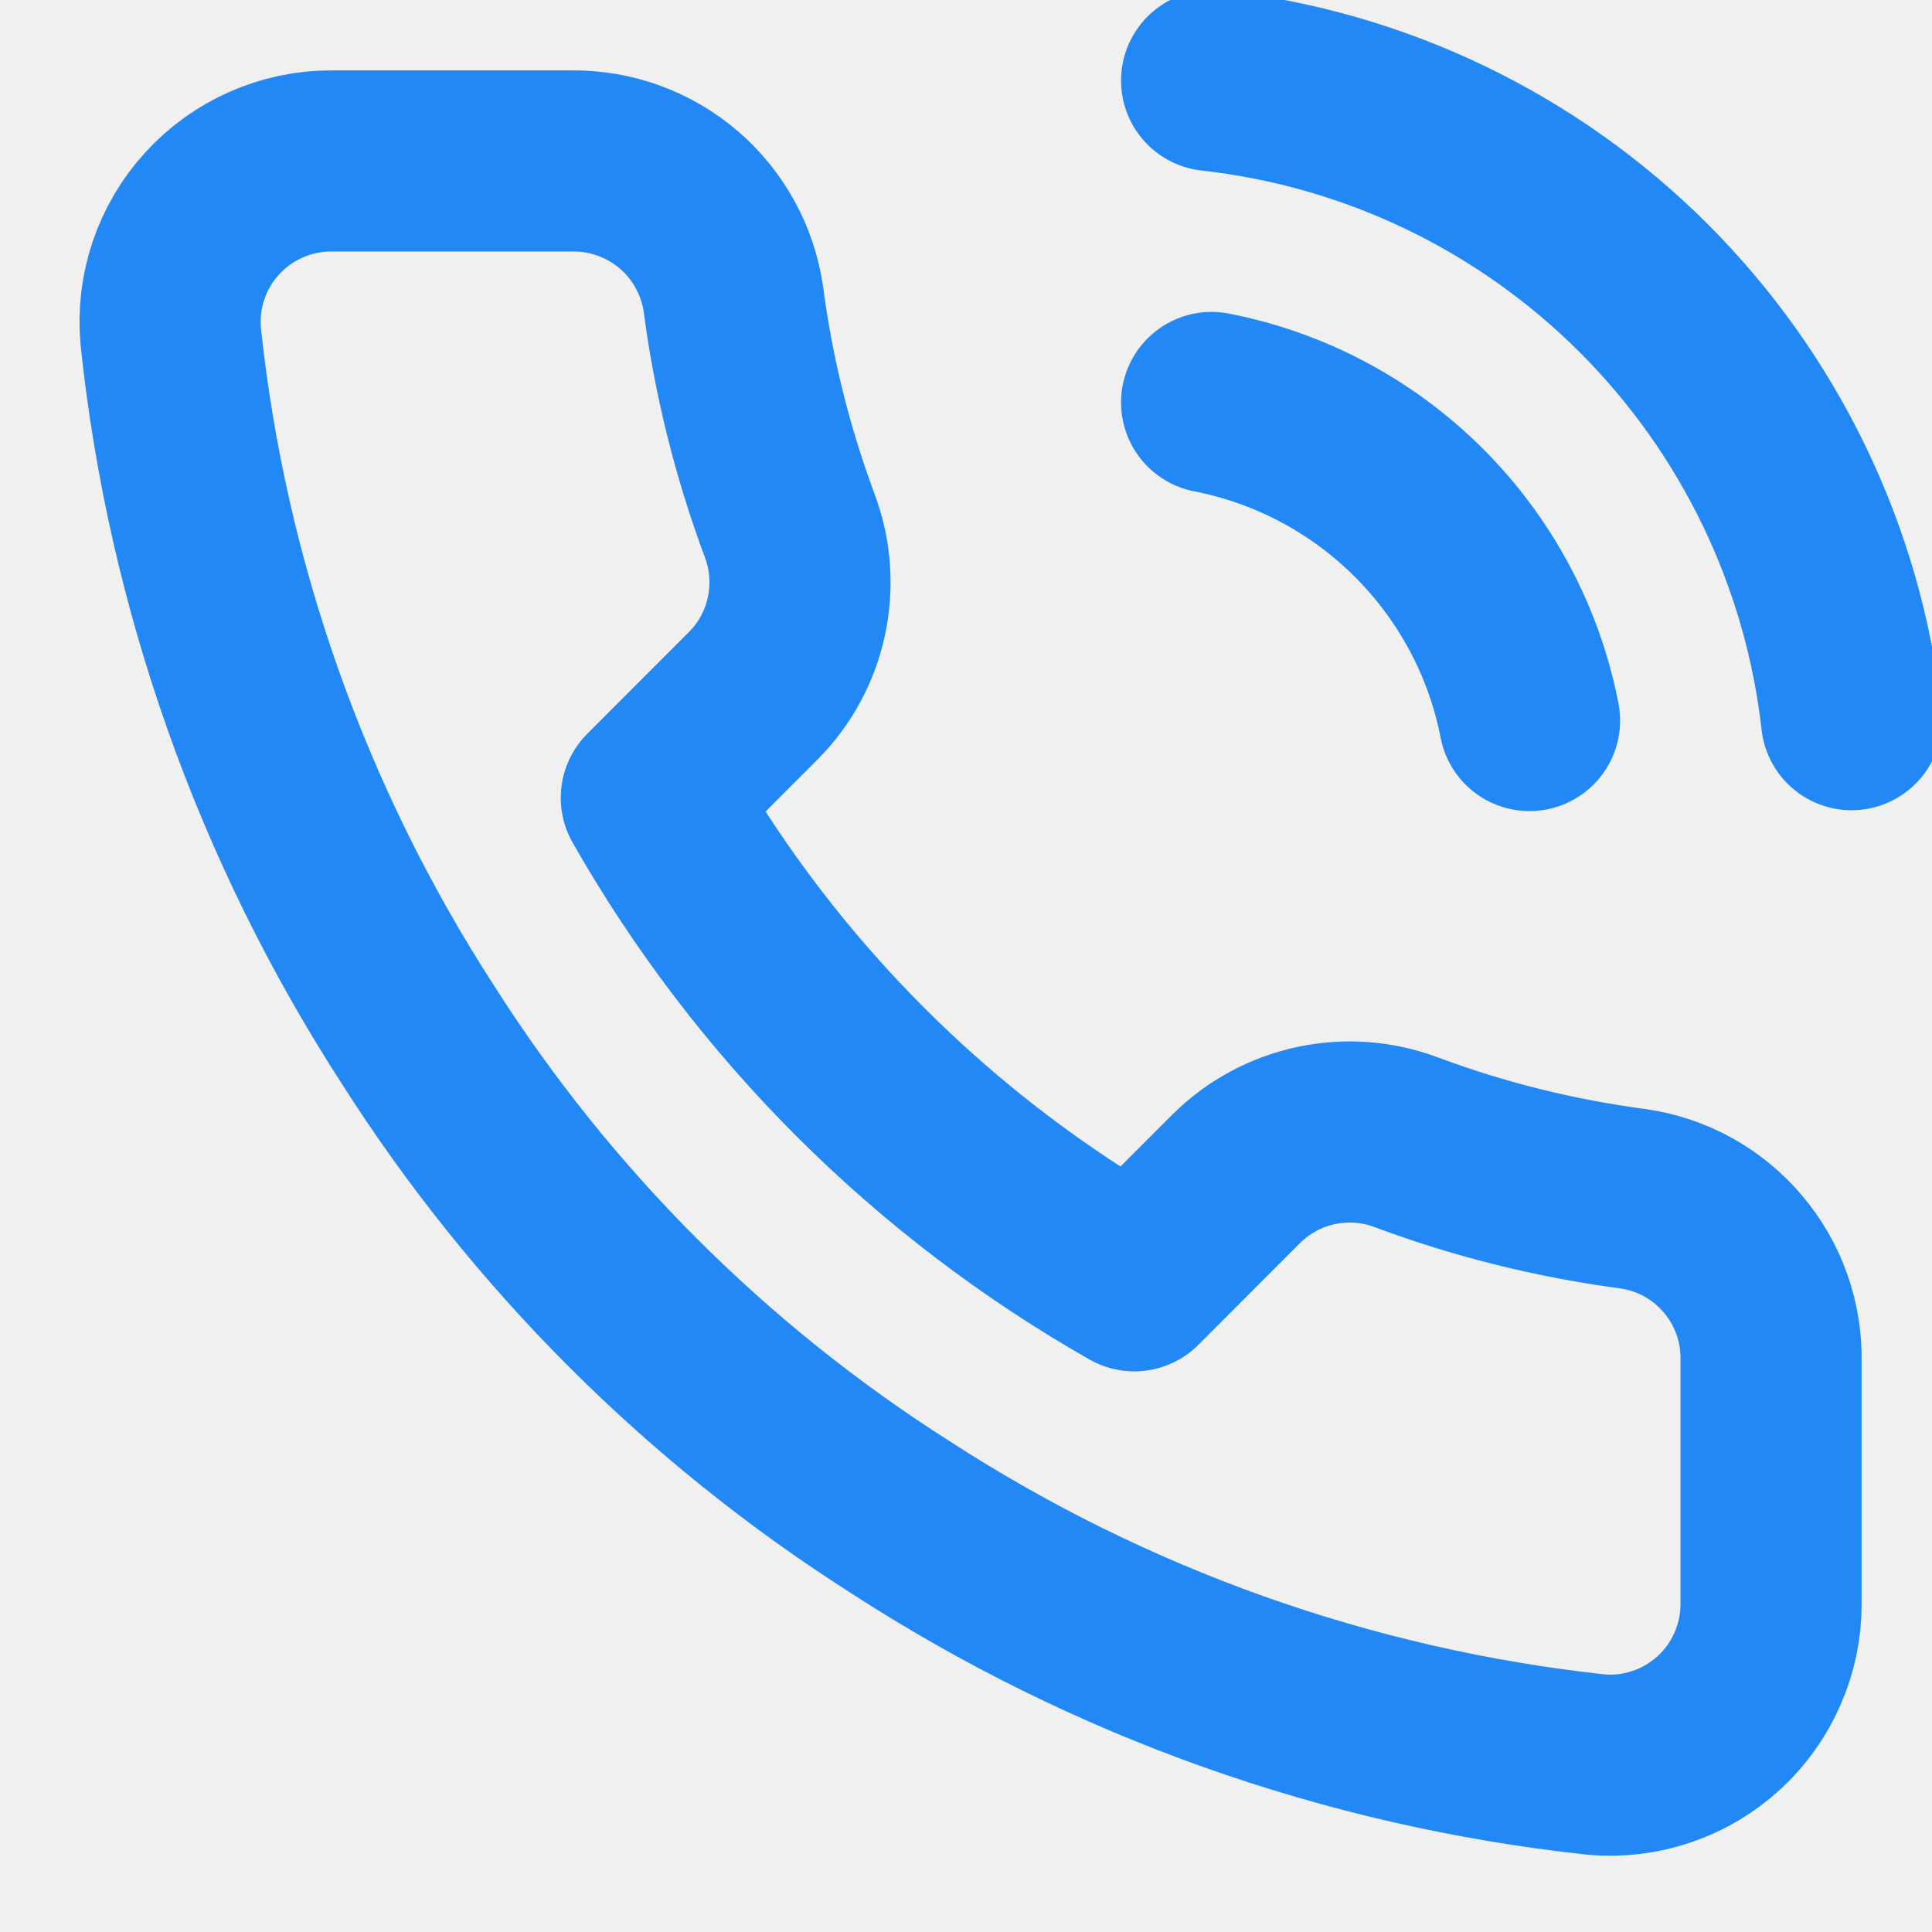
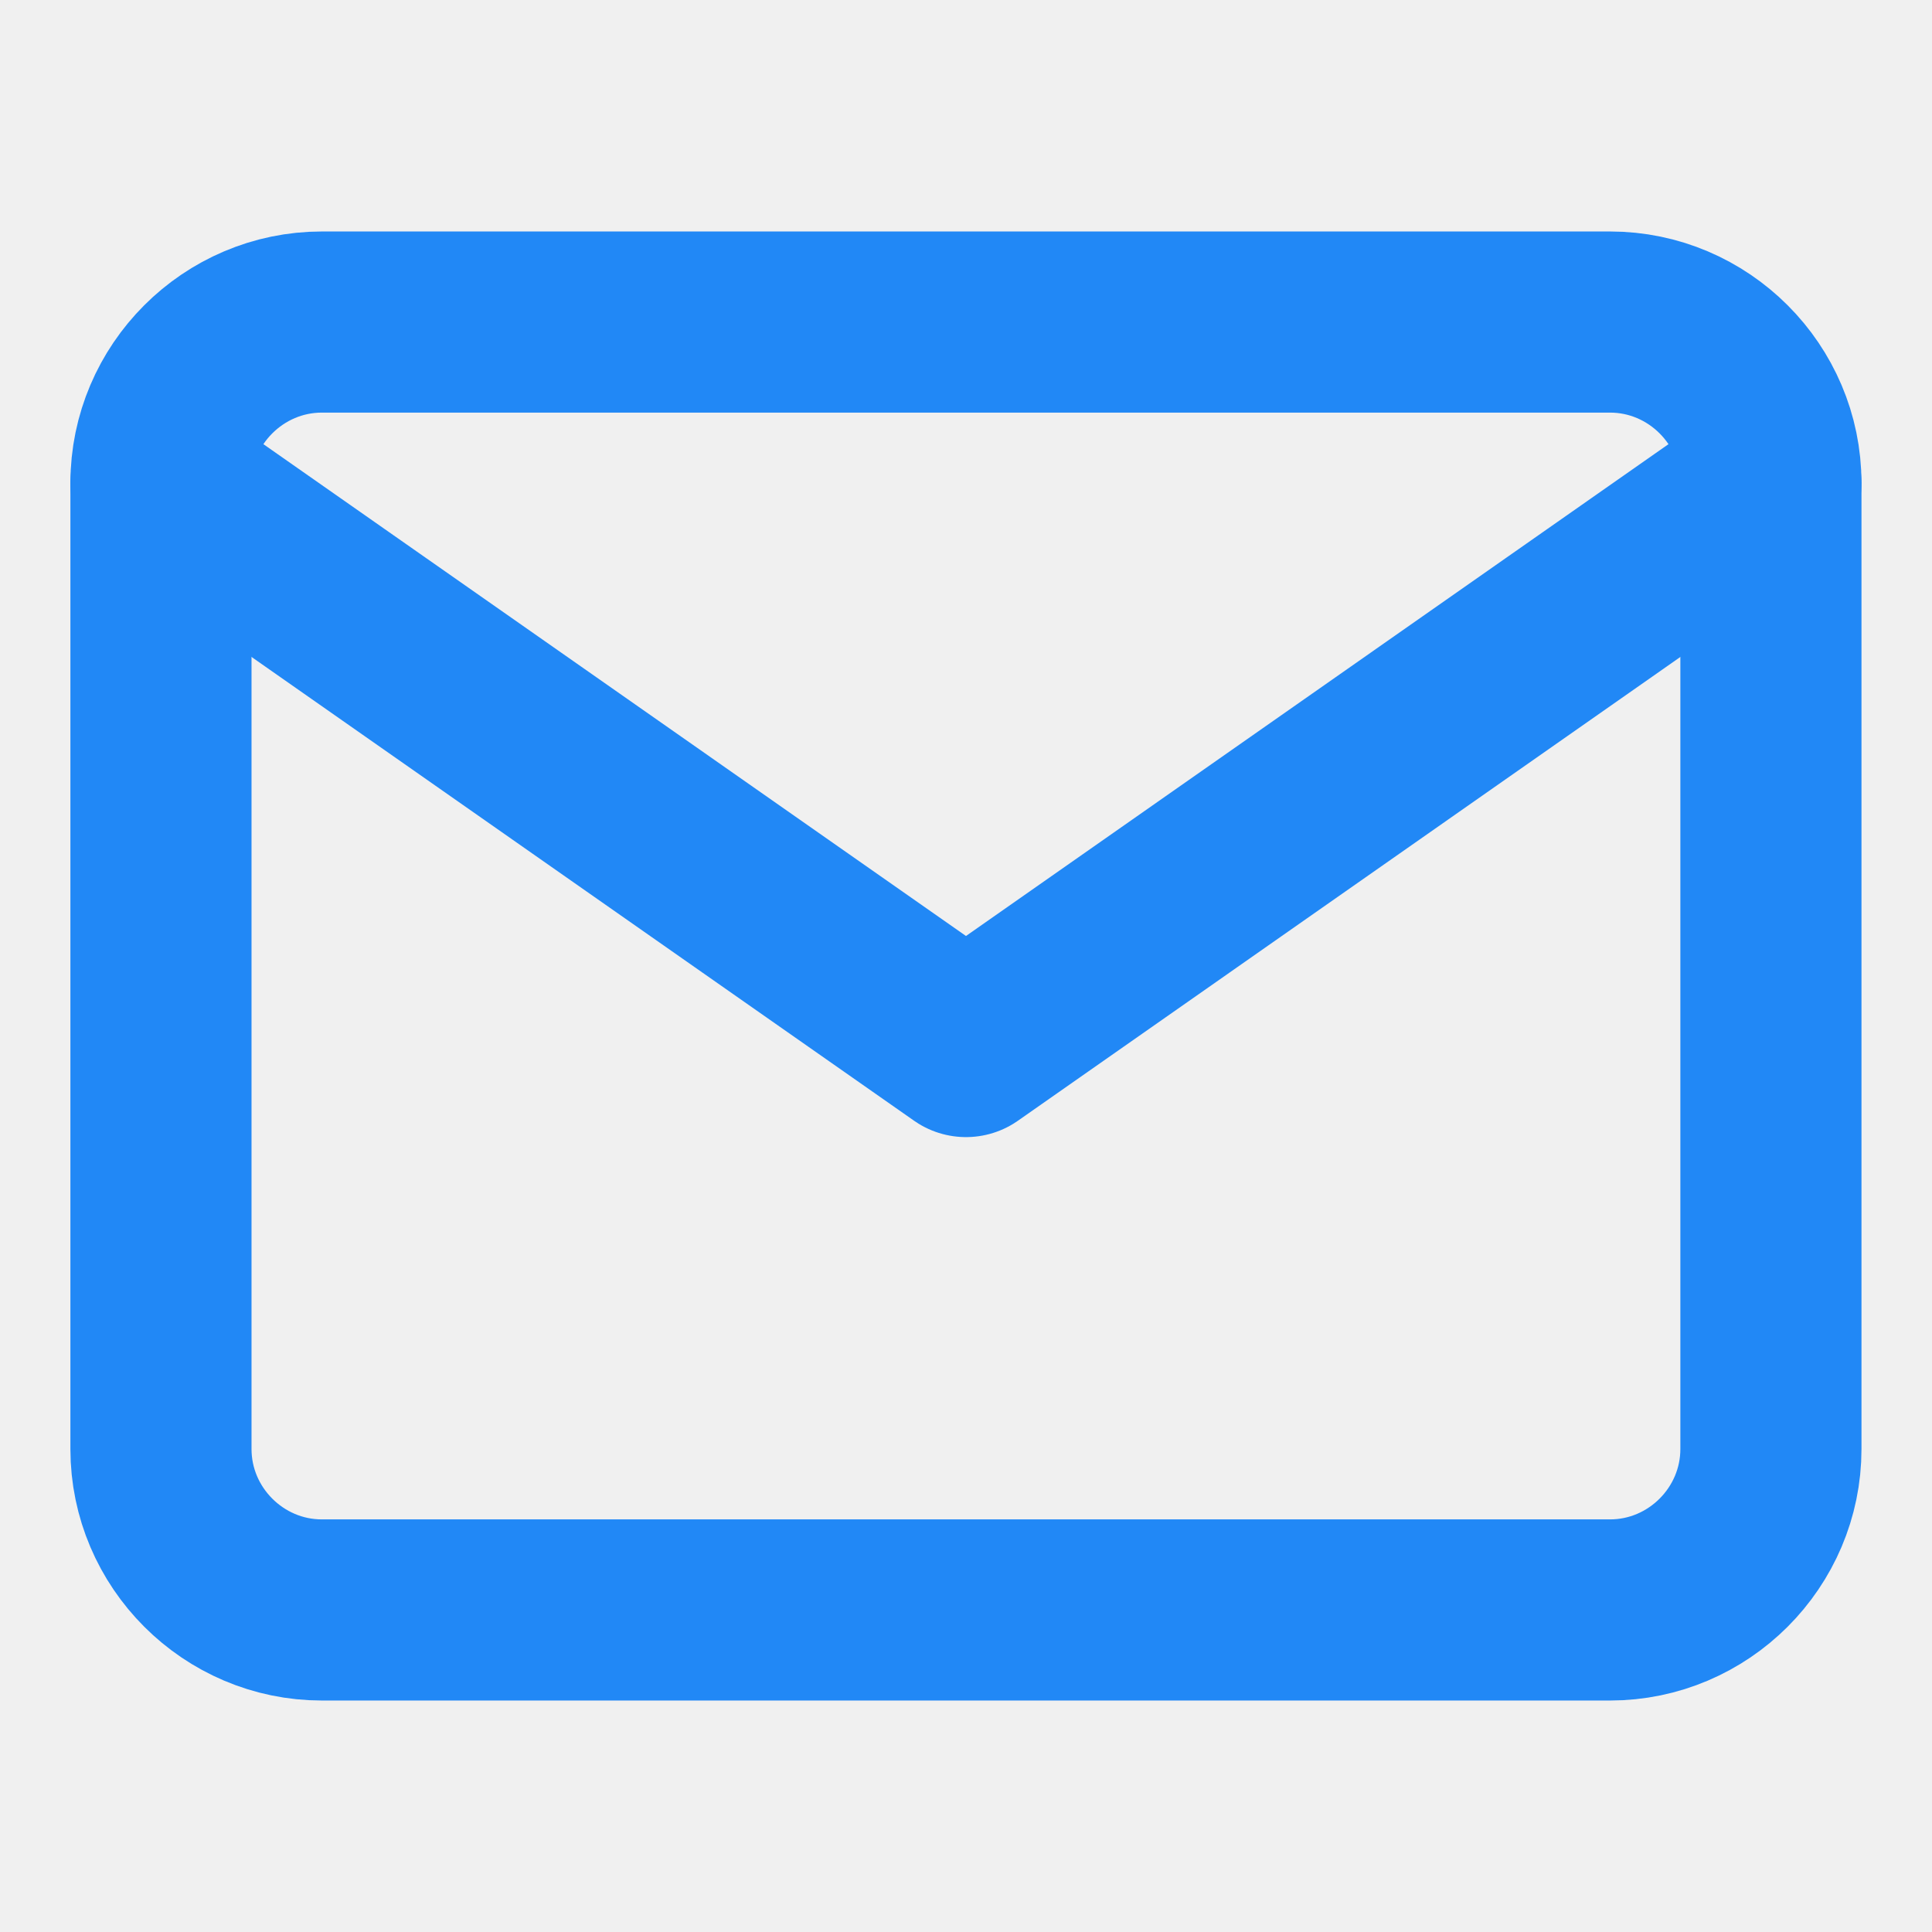
<svg xmlns="http://www.w3.org/2000/svg" width="16" height="16" viewBox="0 0 16 16" fill="none">
-   <g clip-path="url(#linkclip0_223_9736)">
-     <path d="M10.034 3.333C10.685 3.46 11.283 3.779 11.752 4.248C12.221 4.717 12.54 5.315 12.667 5.967M10.034 0.667C11.386 0.817 12.648 1.423 13.611 2.385C14.574 3.347 15.182 4.607 15.334 5.96M14.667 11.28V13.28C14.668 13.466 14.63 13.649 14.555 13.819C14.481 13.99 14.372 14.142 14.235 14.268C14.098 14.393 13.937 14.489 13.761 14.548C13.585 14.608 13.399 14.63 13.214 14.613C11.162 14.39 9.192 13.689 7.46 12.567C5.849 11.543 4.484 10.177 3.46 8.567C2.334 6.827 1.632 4.847 1.414 2.787C1.397 2.602 1.419 2.416 1.478 2.241C1.537 2.066 1.632 1.904 1.757 1.768C1.882 1.631 2.033 1.522 2.203 1.447C2.372 1.372 2.555 1.333 2.74 1.333H4.74C5.064 1.33 5.377 1.445 5.623 1.656C5.868 1.867 6.028 2.16 6.074 2.48C6.158 3.12 6.315 3.748 6.54 4.353C6.63 4.592 6.649 4.851 6.596 5.101C6.543 5.35 6.42 5.579 6.24 5.76L5.394 6.607C6.343 8.276 7.725 9.658 9.394 10.607L10.24 9.76C10.421 9.581 10.65 9.457 10.9 9.404C11.149 9.351 11.408 9.37 11.647 9.46C12.252 9.686 12.88 9.842 13.52 9.927C13.844 9.972 14.14 10.135 14.351 10.385C14.563 10.634 14.675 10.953 14.667 11.28Z" stroke="#2188F6" stroke-width="1.5" stroke-linecap="round" stroke-linejoin="round" />
-   </g>
-   <defs>
-     <clipPath id="clip0_223_9736">
-       <rect width="16" height="16" fill="white" />
-     </clipPath>
-   </defs>
+   <path d="M2.666 2.667H13.333C14.066 2.667 14.666 3.267 14.666 4V12C14.666 12.733 14.066 13.333 13.333 13.333H2.666C1.933 13.333 1.333 12.733 1.333 12V4C1.333 3.267 1.933 2.667 2.666 2.667Z" stroke="#2188F6" stroke-width="1.5" stroke-linecap="round" stroke-linejoin="round" />
+   <path d="M14.666 4L8 8.667L1.333 4" stroke="#2188F6" stroke-width="1.5" stroke-linecap="round" stroke-linejoin="round" />
</svg>
